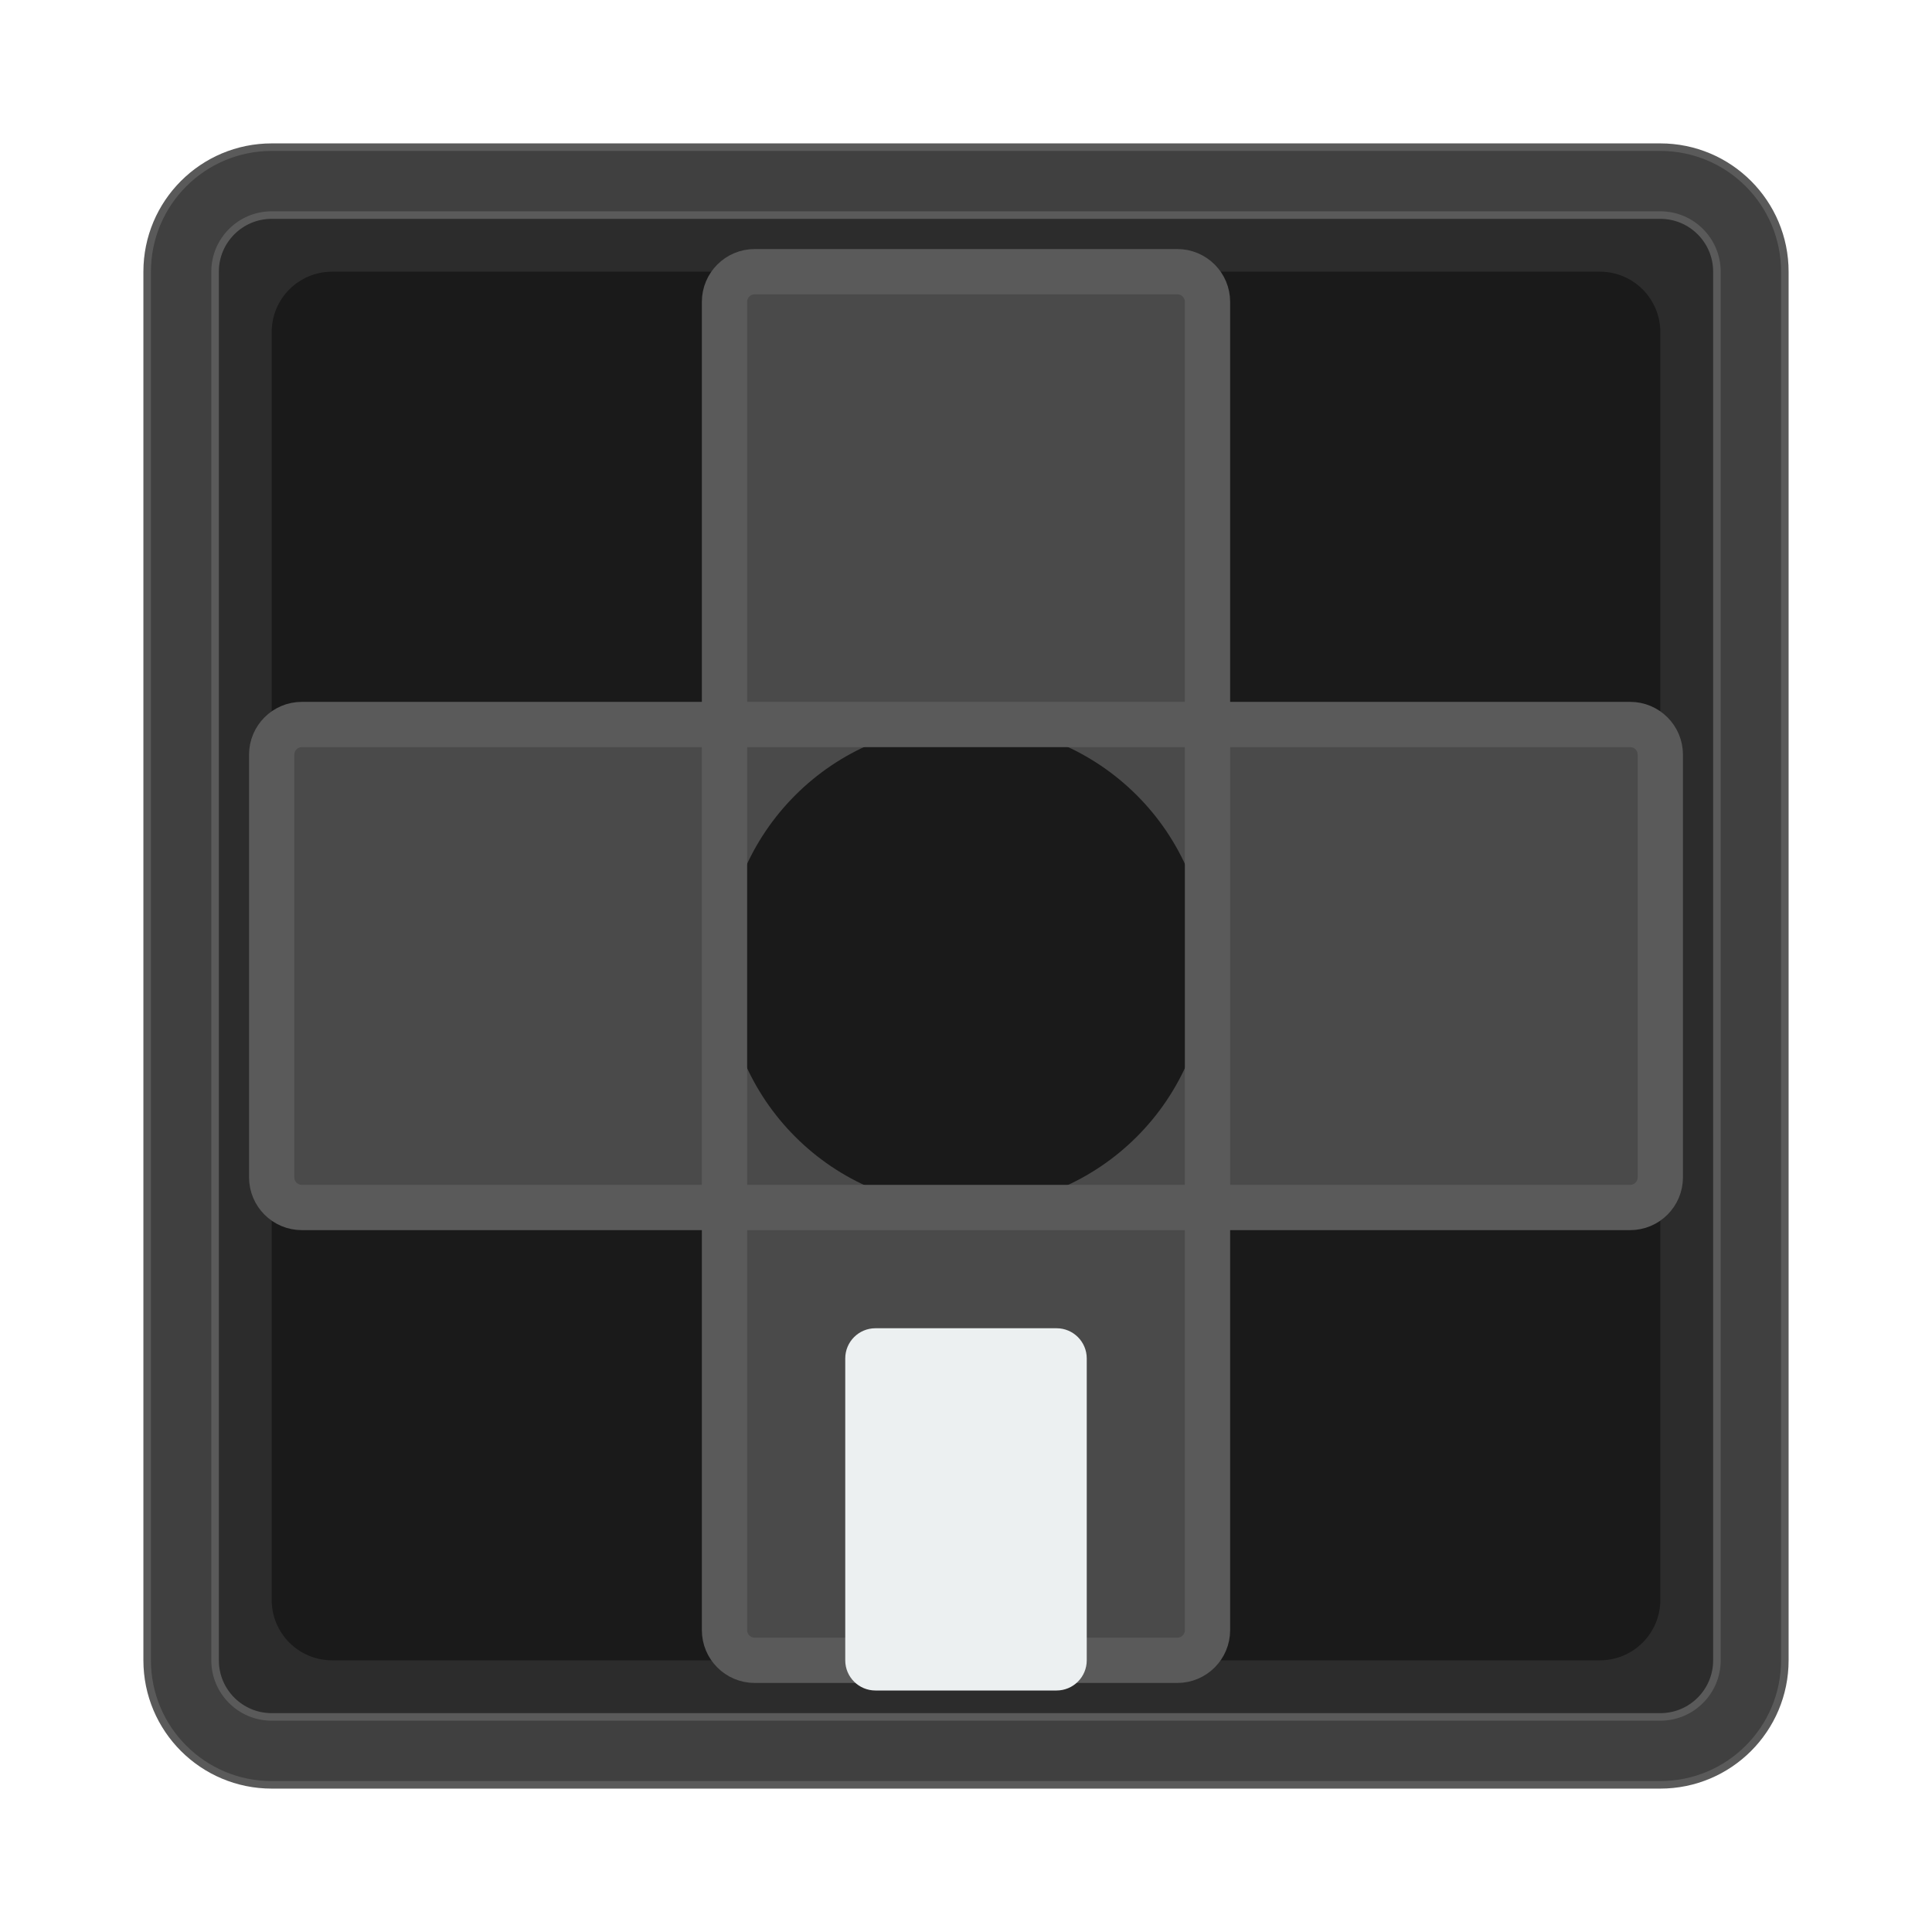
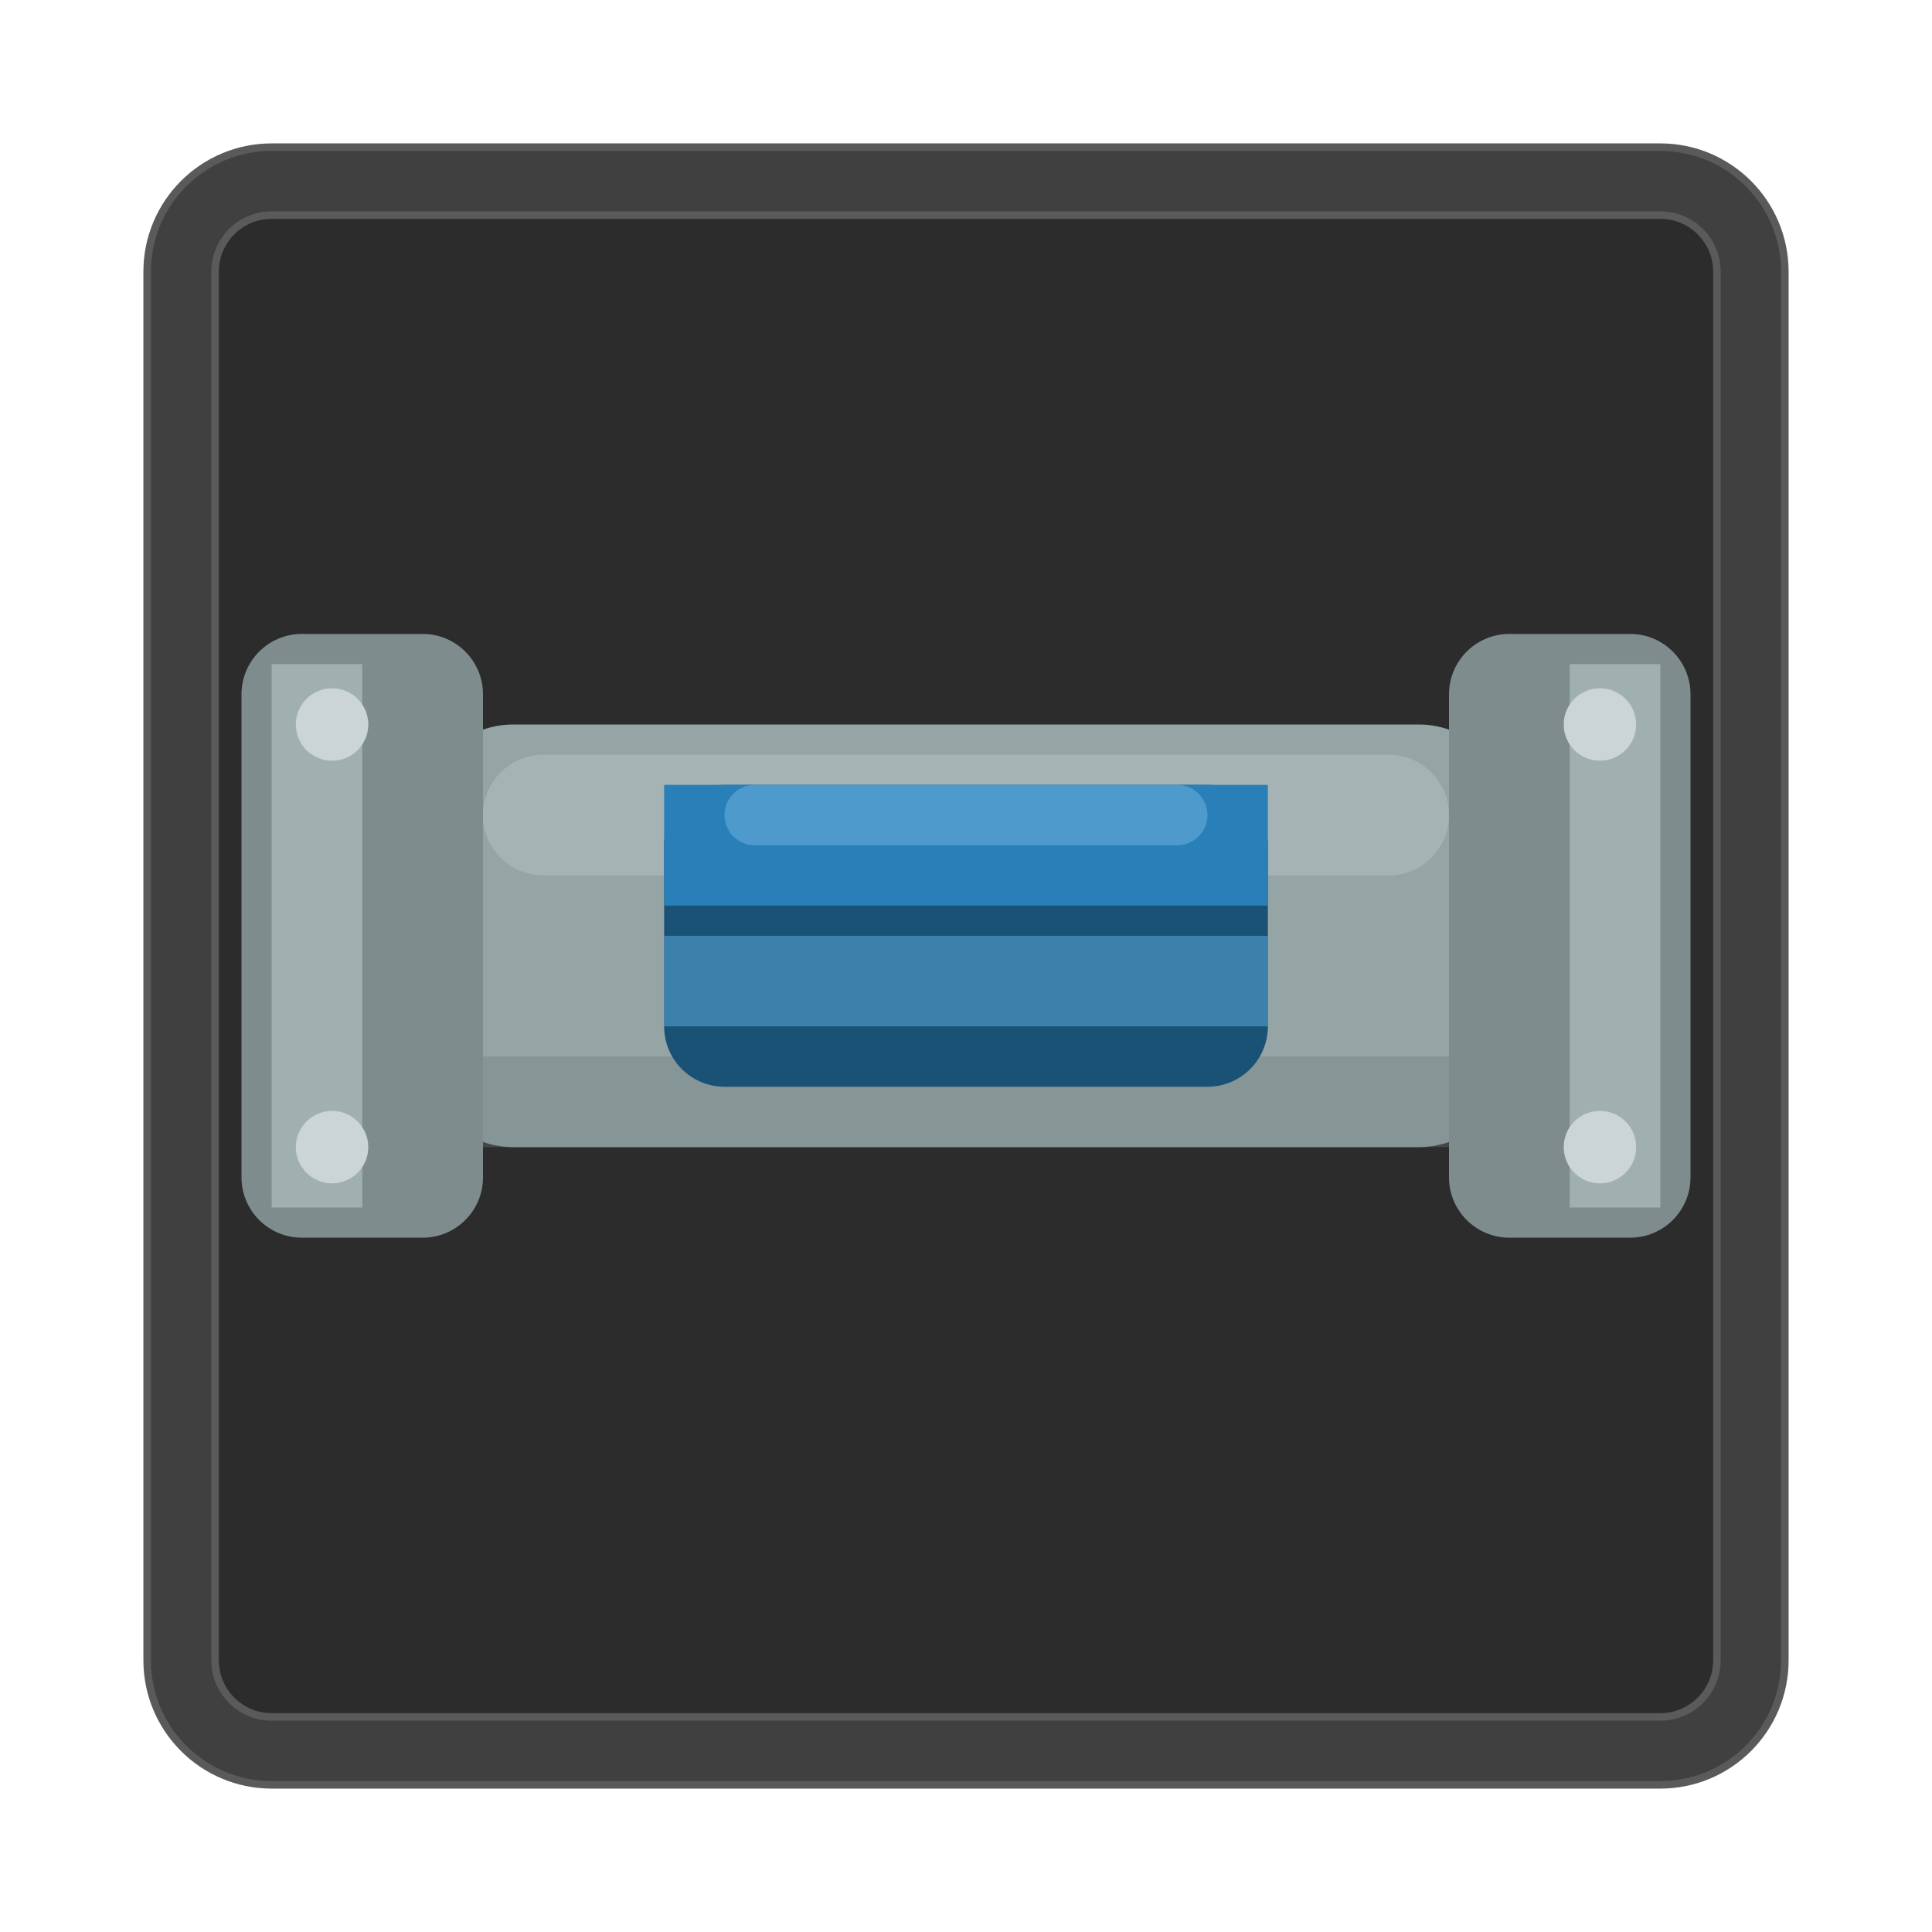
<svg xmlns="http://www.w3.org/2000/svg" width="64" height="64" viewBox="0 0 64 64">
  <rect x="6" y="6" width="52" height="52" rx="3" fill="#2c2c2c" stroke="#5a5a5a" stroke-width="2.5" />
-   <rect x="9" y="9" width="46" height="46" rx="2" fill="#1a1a1a" />
-   <rect x="9" y="24" width="46" height="16" rx="1" fill="#4a4a4a" />
-   <rect x="24" y="9" width="16" height="46" rx="1" fill="#4a4a4a" />
-   <circle cx="32" cy="32" r="8" fill="#1a1a1a" />
-   <rect x="24" y="9" width="16" height="46" rx="1" fill="none" stroke="#5a5a5a" stroke-width="1.5" />
-   <rect x="9" y="24" width="46" height="16" rx="1" fill="none" stroke="#5a5a5a" stroke-width="1.5" />
-   <rect x="28" y="44" width="8" height="12" rx="1" fill="#ecf0f1" />
+   <rect x="14" y="24" width="36" height="14" rx="3" fill="#95a5a6" />
+   <rect x="16" y="25" width="32" height="4" rx="2" fill="#bdc8c8" opacity="0.40" />
+   <rect x="16" y="35" width="32" height="3" fill="#6a7878" opacity="0.35" />
+   <rect x="22" y="26" width="20" height="10" rx="2" fill="#1a5276" />
+   <rect x="22" y="26" width="20" height="4" fill="#2980b9" />
+   <rect x="22" y="31" width="20" height="3" rx="0" fill="#5dade2" opacity="0.50" />
+   <rect x="24" y="26" width="16" height="2" rx="1" fill="#85c1e9" opacity="0.40" />
+   <rect x="8" y="21" width="8" height="20" rx="2" fill="#7f8c8d" />
+   <rect x="9" y="22" width="3" height="18" fill="#a0b0b0" />
+   <circle cx="11" cy="24" r="1.2" fill="#cbd5d5" />
+   <circle cx="11" cy="38" r="1.2" fill="#cbd5d5" />
+   <rect x="48" y="21" width="8" height="20" rx="2" fill="#7f8c8d" />
+   <rect x="52" y="22" width="3" height="18" fill="#a0b0b0" />
+   <circle cx="53" cy="24" r="1.2" fill="#cbd5d5" />
+   <circle cx="53" cy="38" r="1.2" fill="#cbd5d5" />
  <rect x="6" y="6" width="52" height="52" rx="3" fill="none" stroke="#404040" stroke-width="2" />
</svg>
